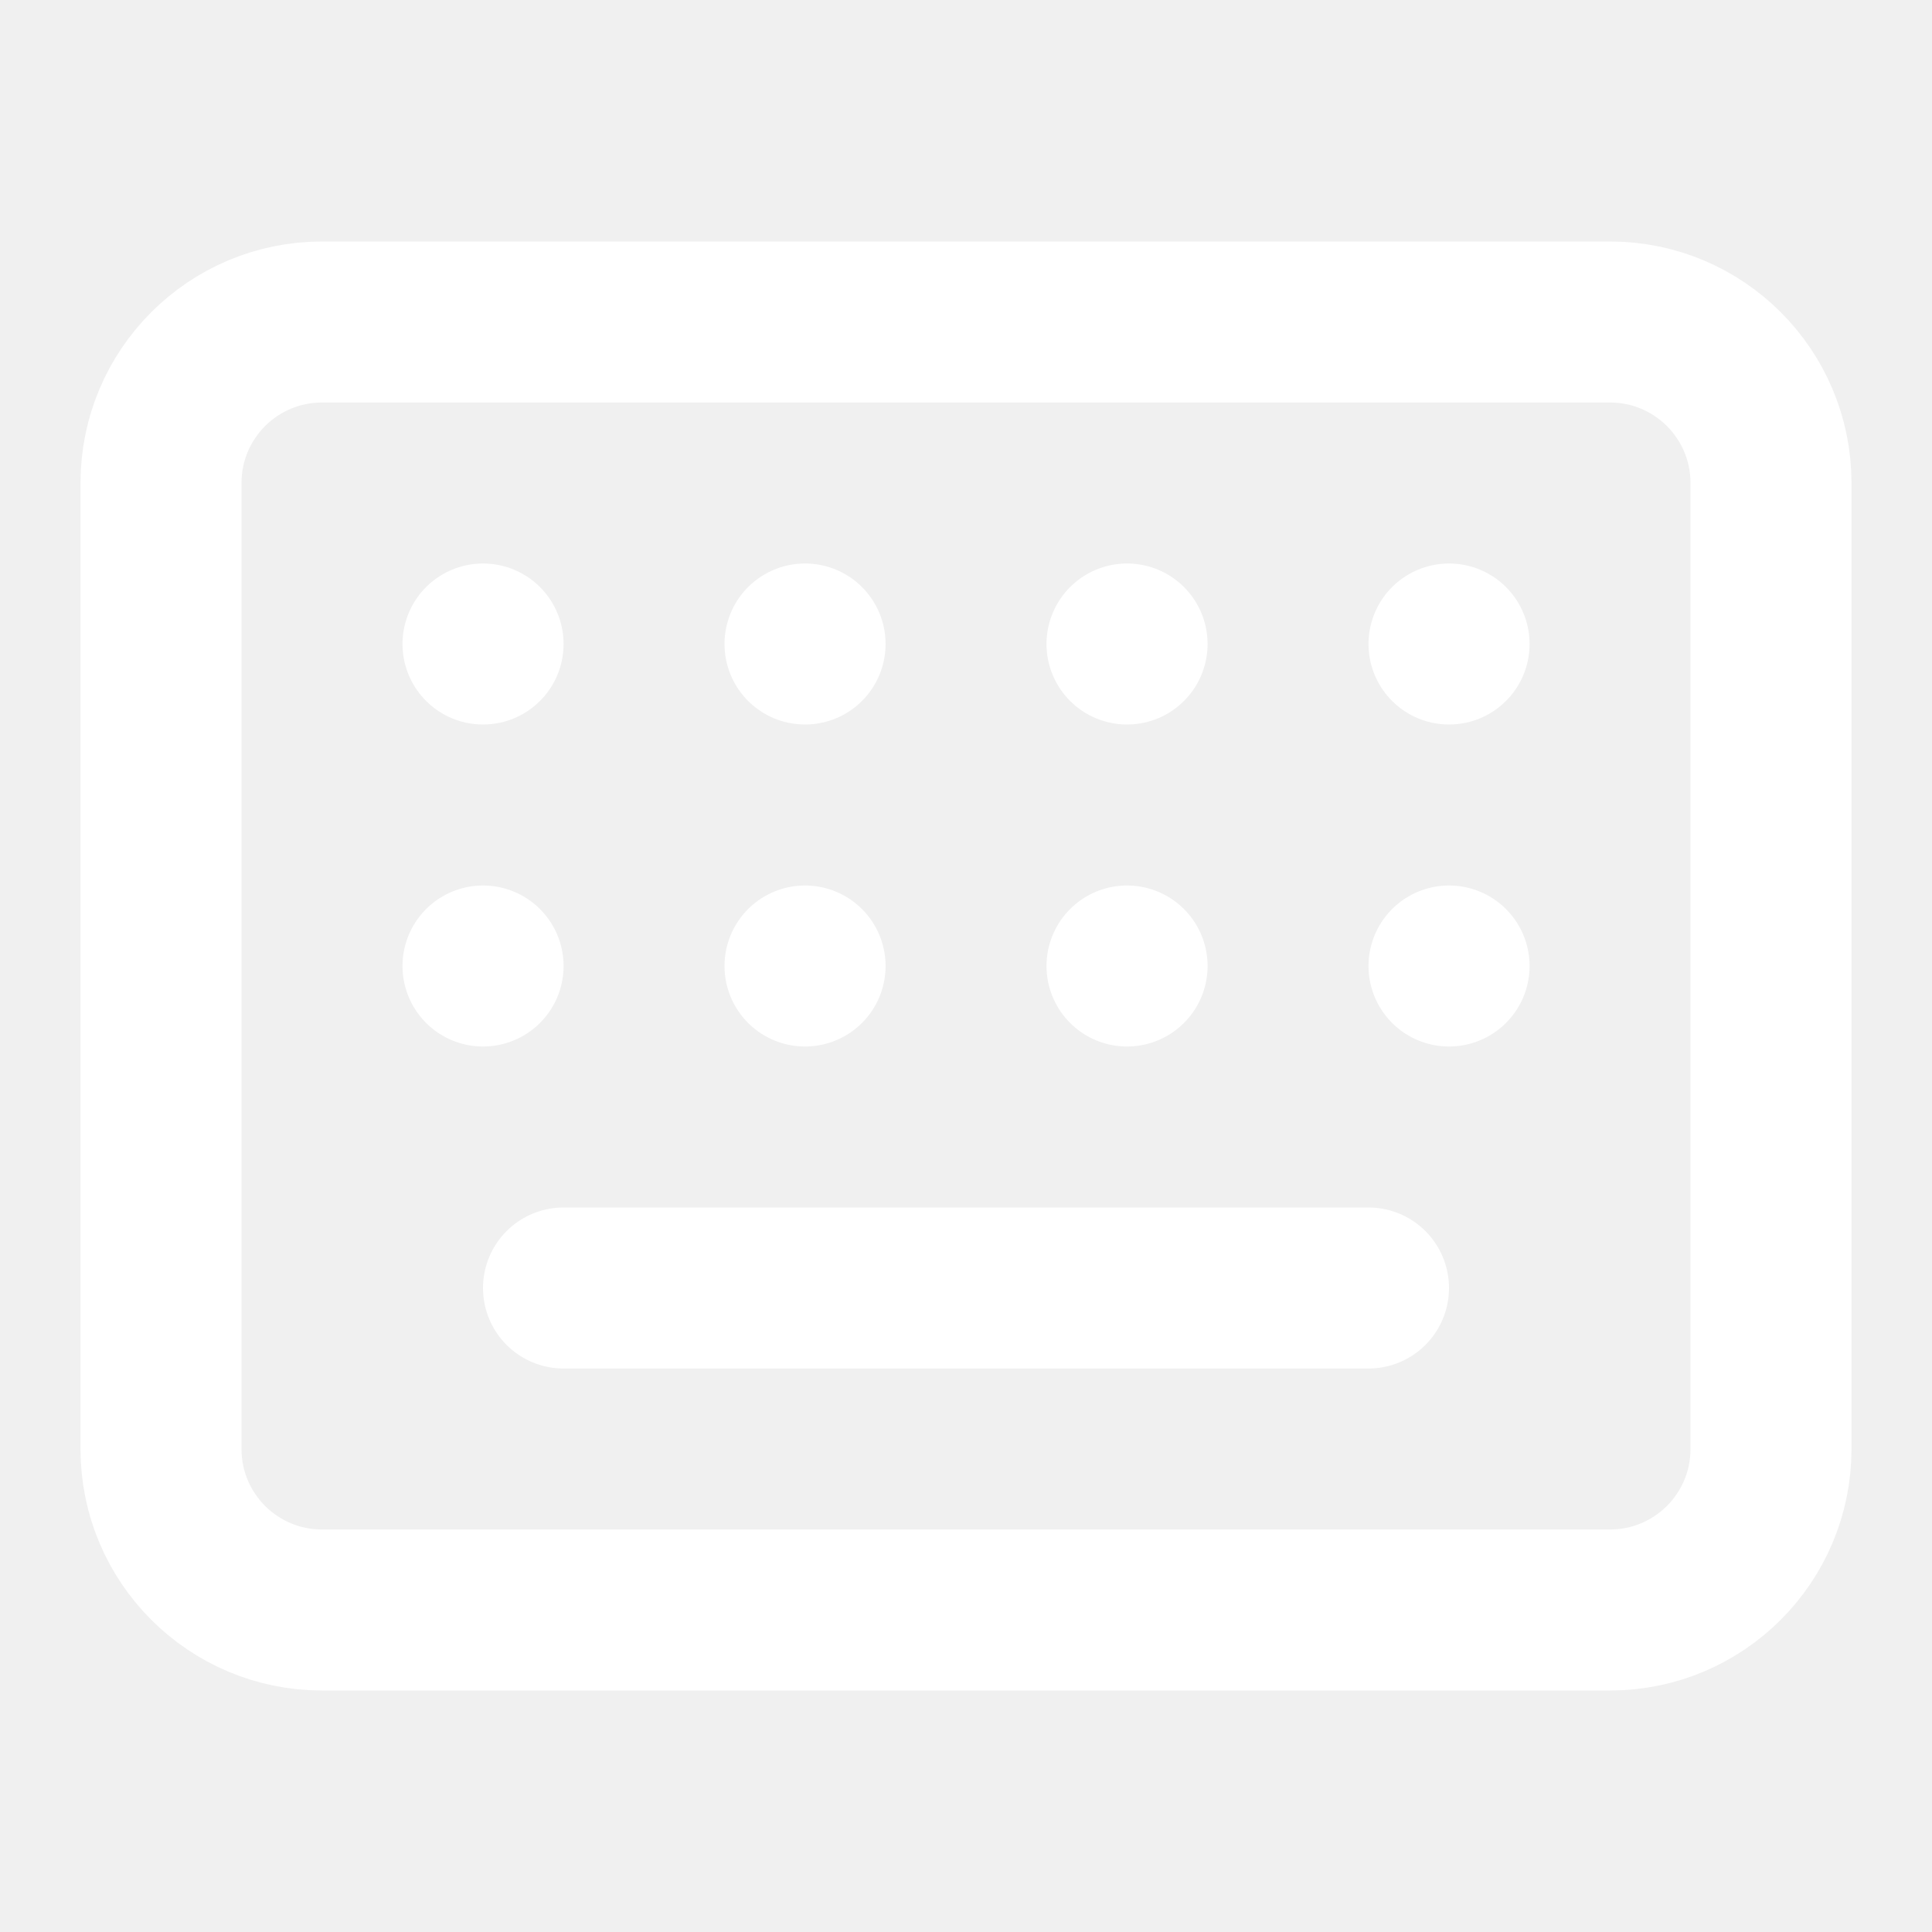
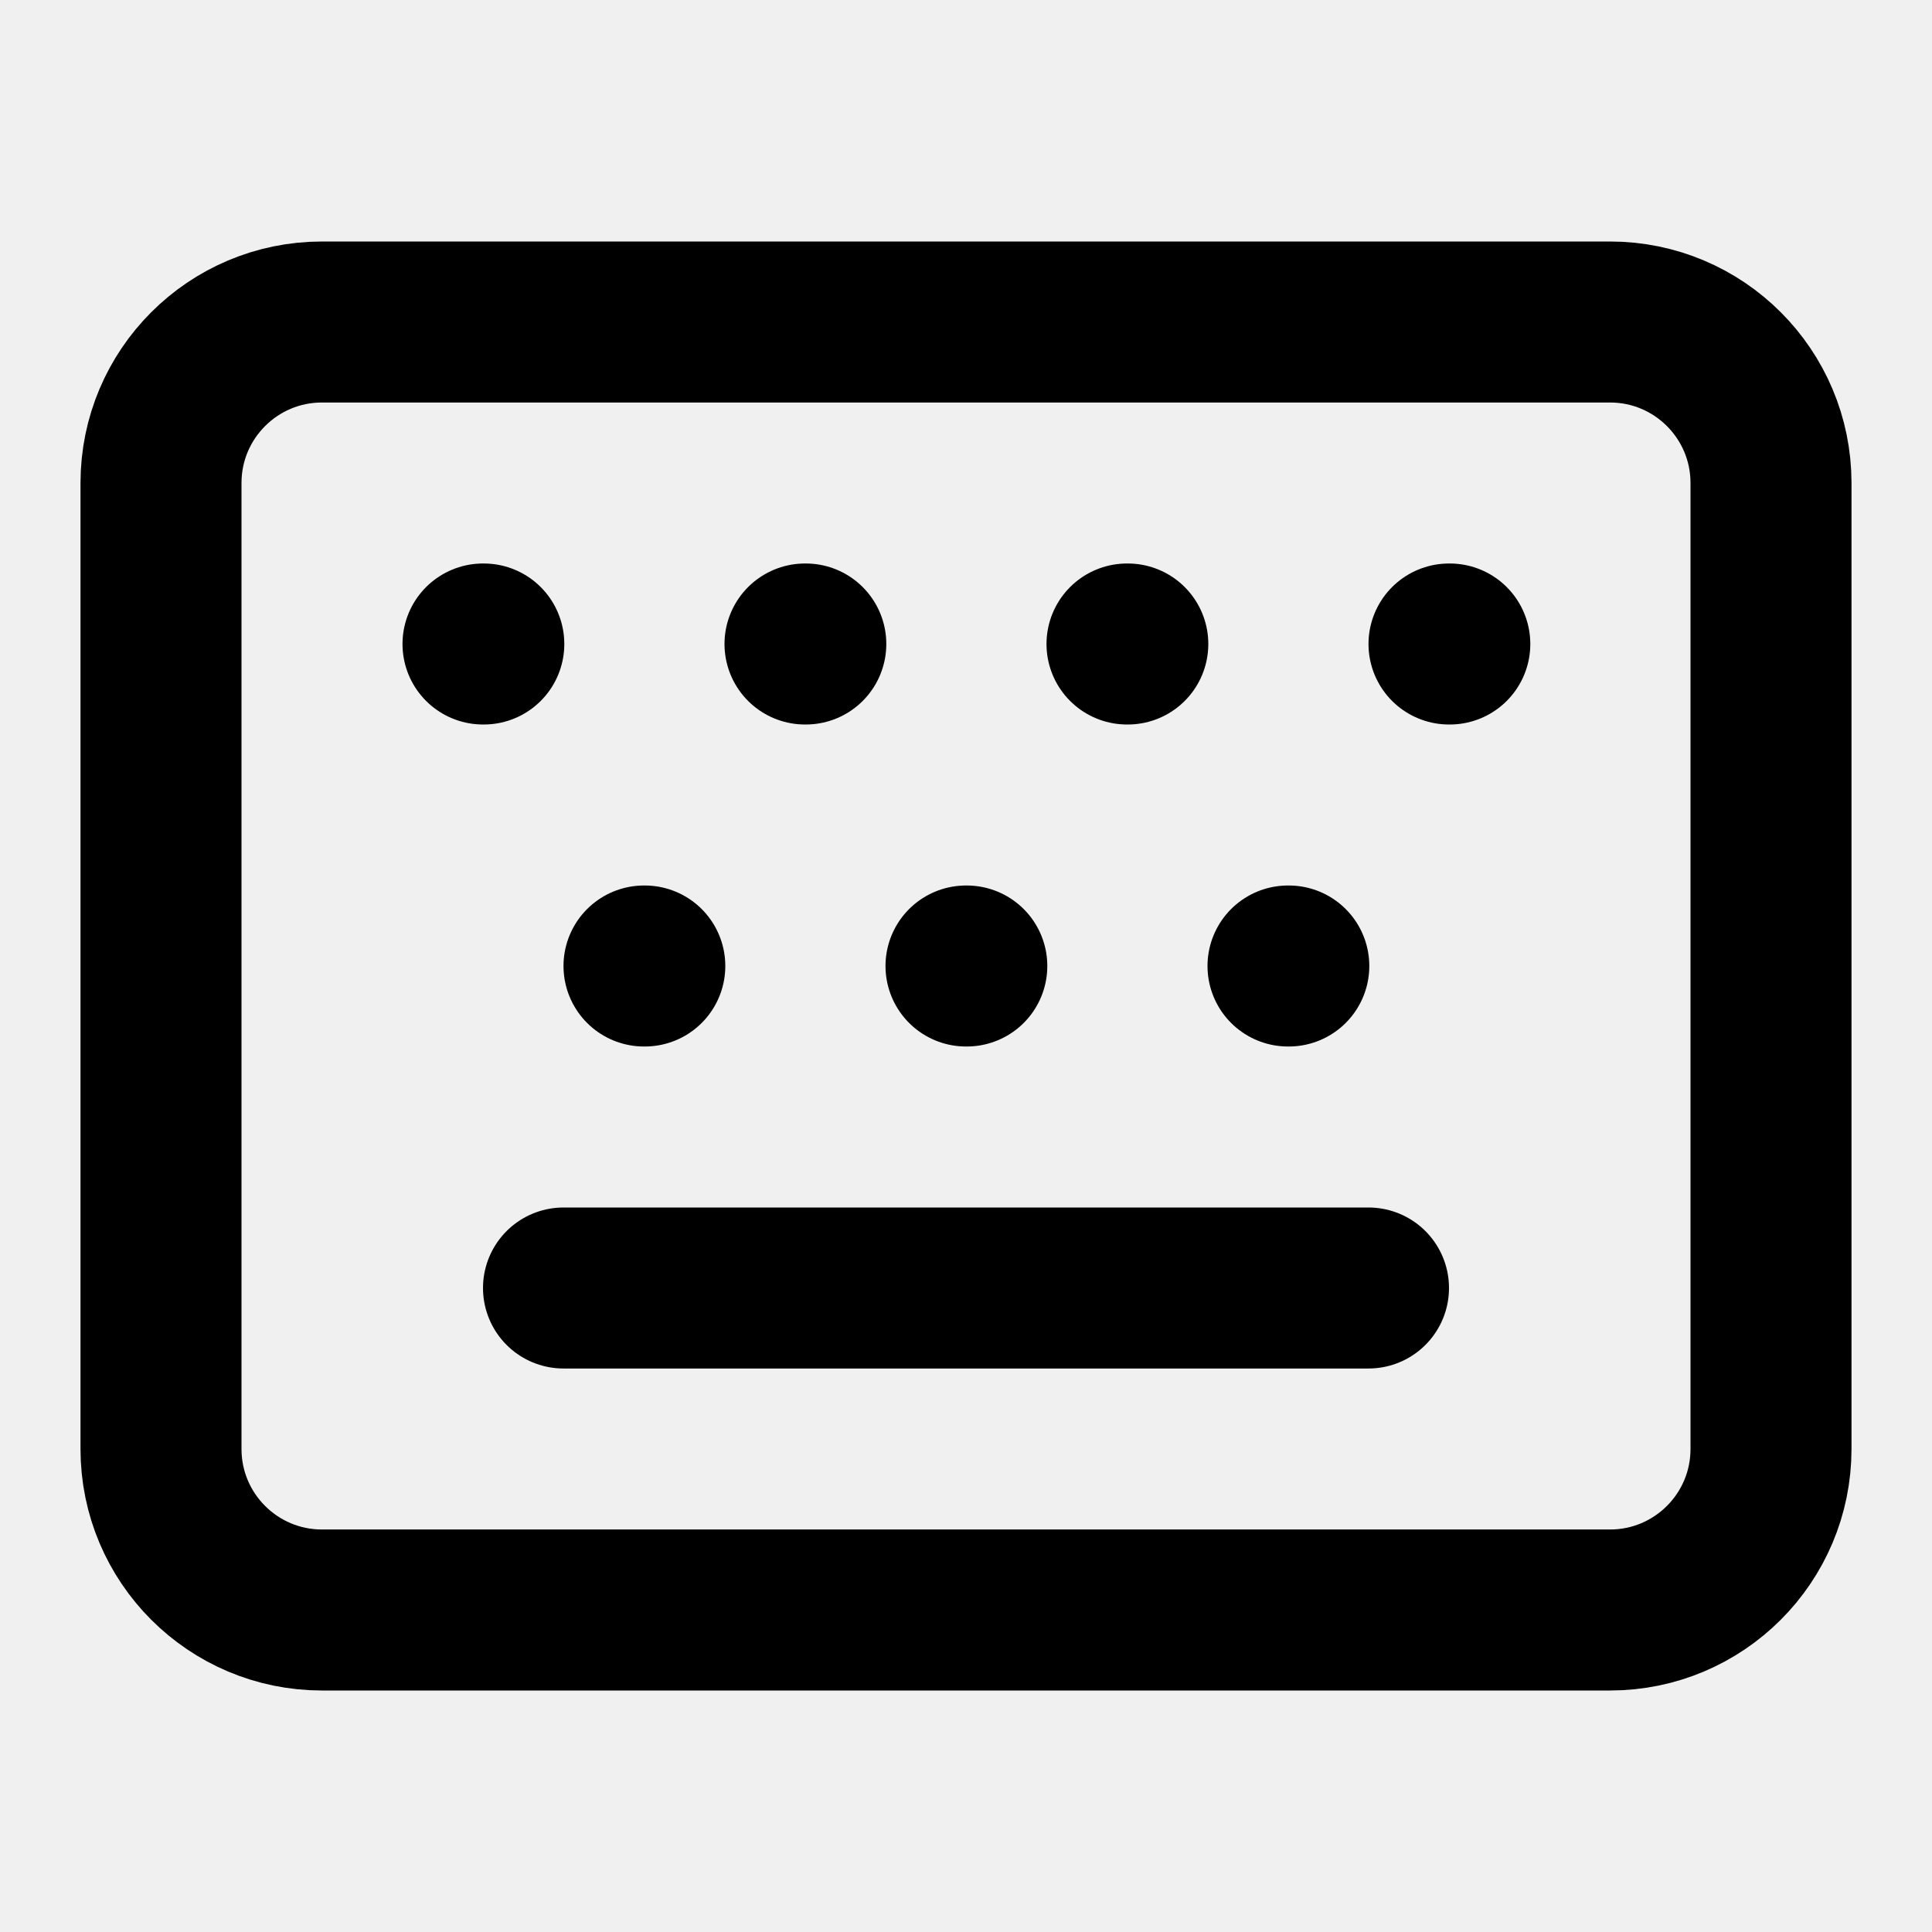
- <svg xmlns="http://www.w3.org/2000/svg" width="128" height="128" viewBox="0 0 24 24" fill="none" stroke="#ffffff" stroke-width="2" stroke-linecap="round" stroke-linejoin="round">
-   <rect width="20" height="16" x="2" y="4" rx="2" ry="2" />
-   <path d="M6 8h.001" />
-   <path d="M10 8h.001" />
-   <path d="M14 8h.001" />
-   <path d="M18 8h.001" />
-   <path d="M6 12h.001" />
-   <path d="M10 12h.001" />
-   <path d="M14 12h.001" />
-   <path d="M18 12h.001" />
+ <svg xmlns="http://www.w3.org/2000/svg" width="24" height="24" viewBox="0 0 24 24" fill="none" stroke="currentColor" stroke-width="2" stroke-linecap="round" stroke-linejoin="round">
+   <path d="M10 8h.01" />
+   <path d="M12 12h.01" />
+   <path d="M14 8h.01" />
+   <path d="M16 12h.01" />
+   <path d="M18 8h.01" />
+   <path d="M6 8h.01" />
  <path d="M7 16h10" />
+   <path d="M8 12h.01" />
+   <rect width="20" height="16" x="2" y="4" rx="2" />
</svg>
